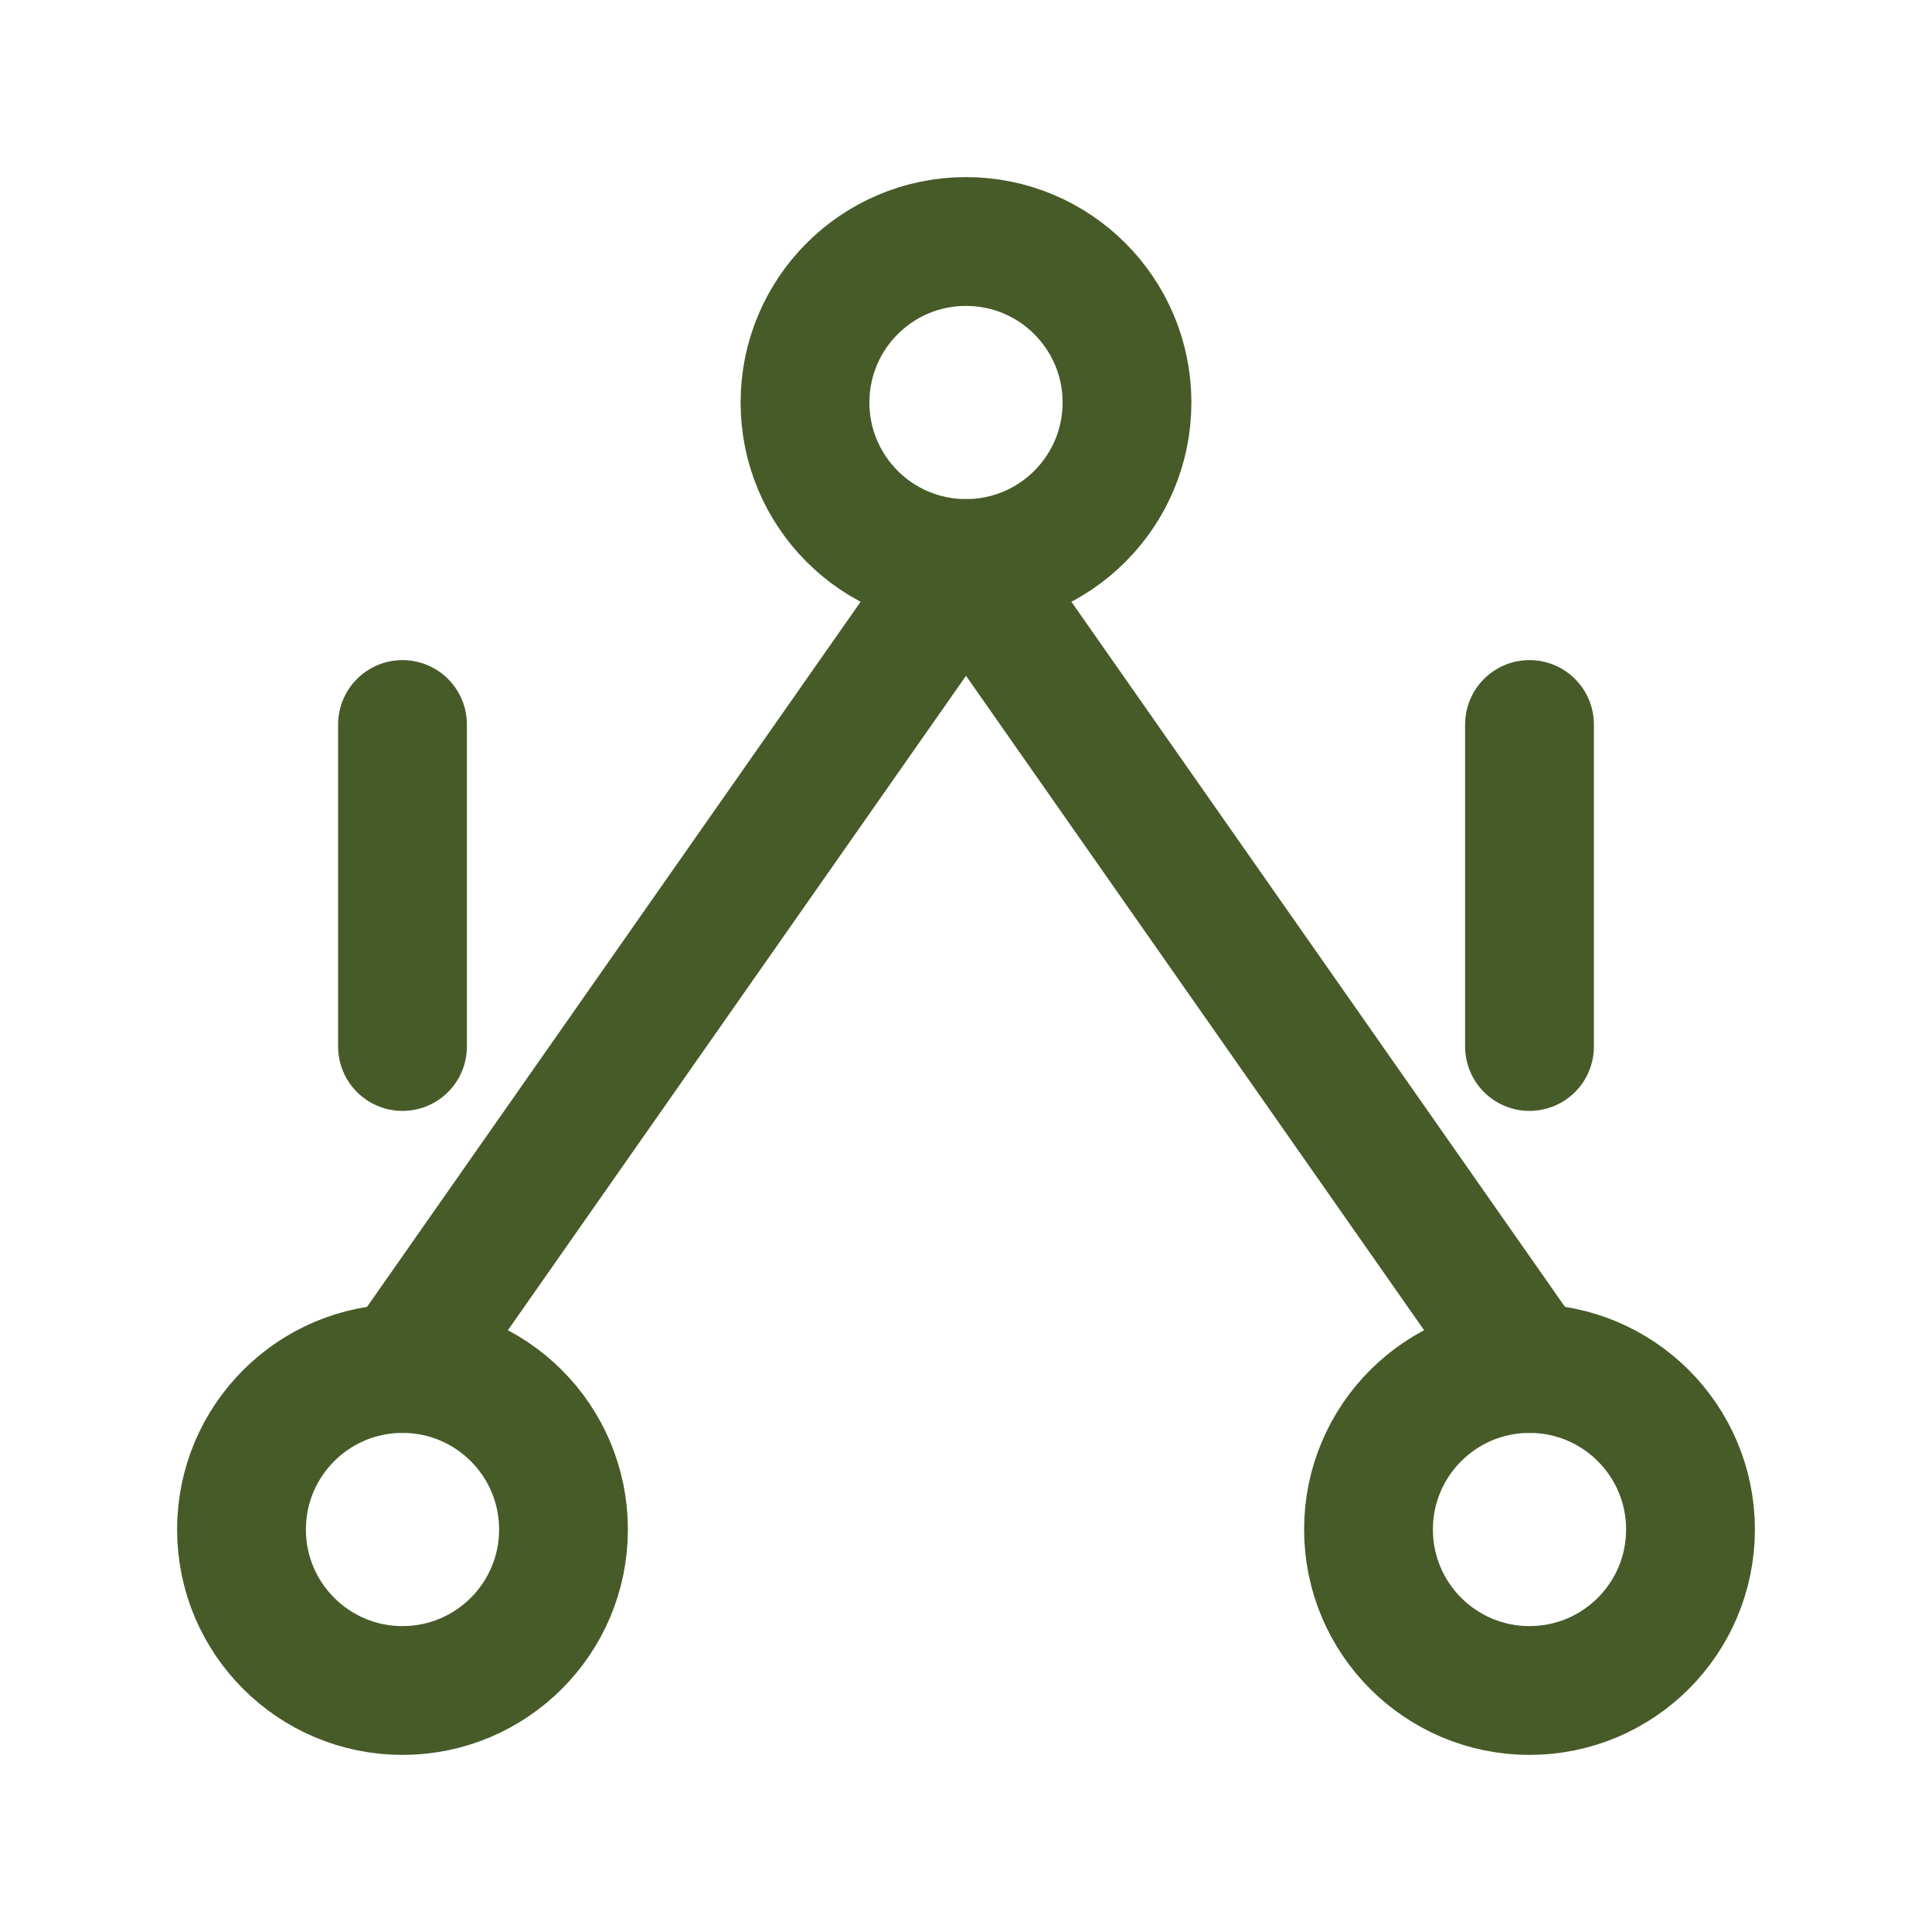
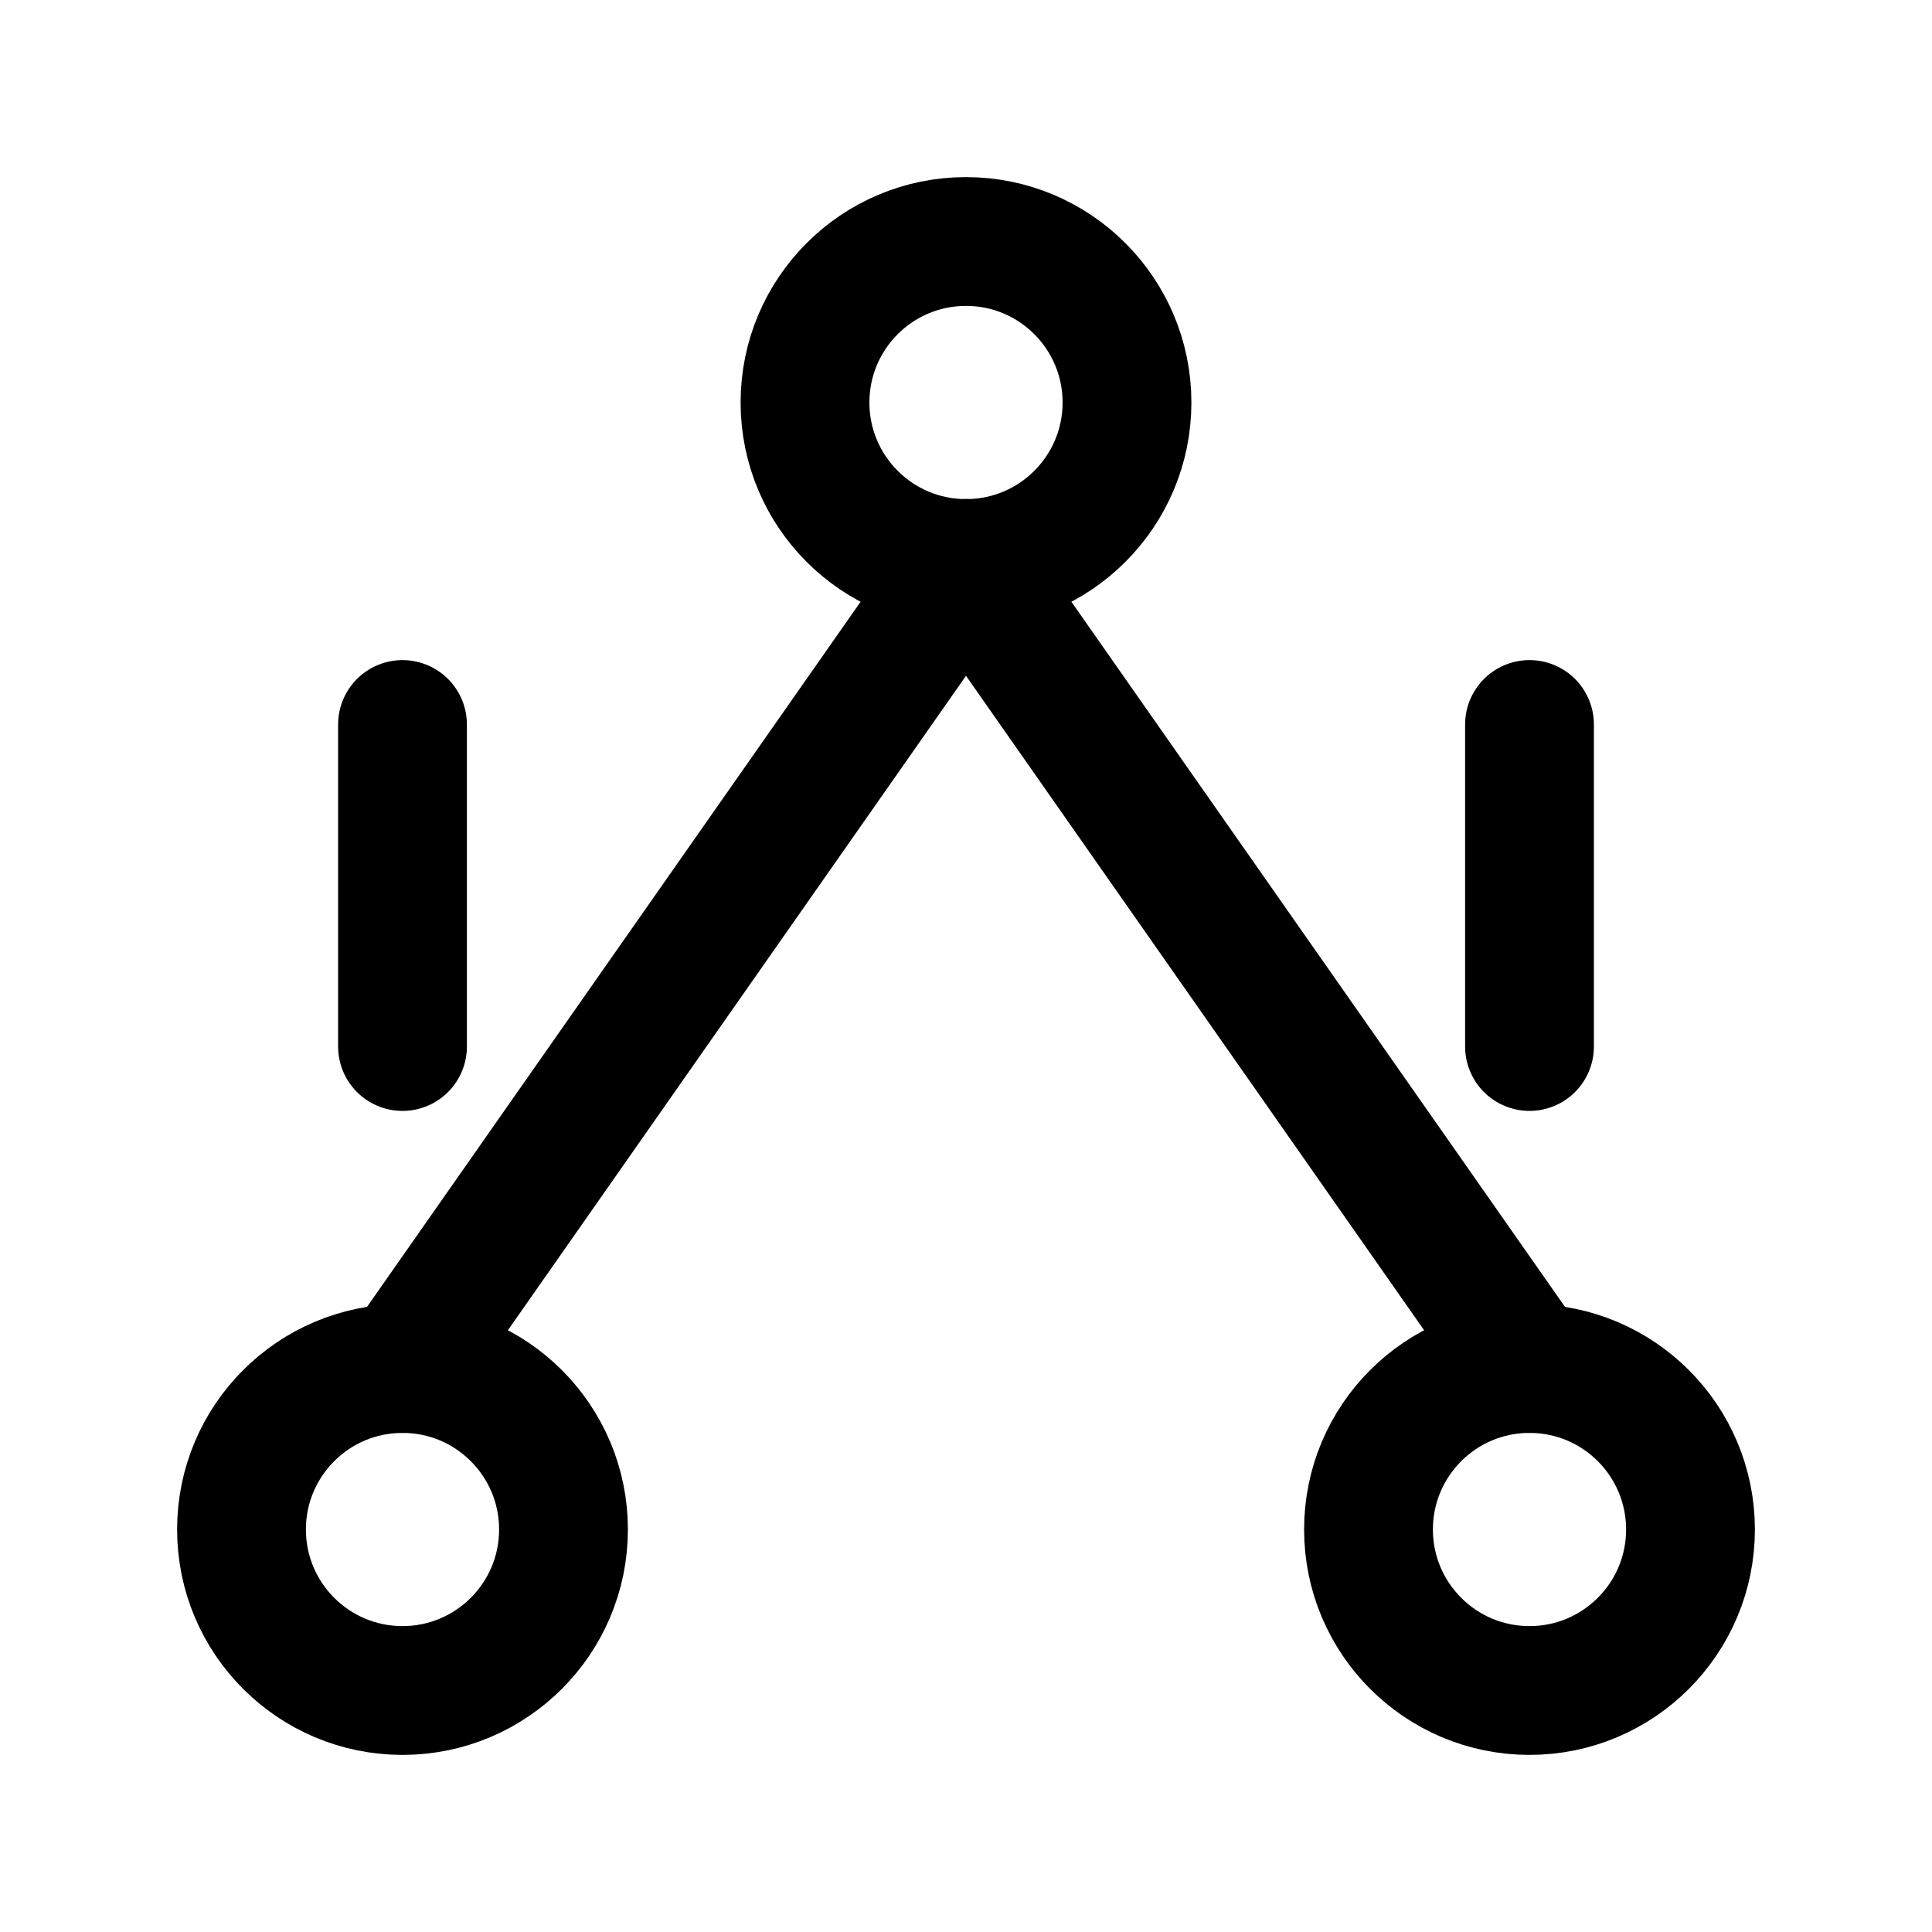
- <svg xmlns="http://www.w3.org/2000/svg" viewBox="0 0 24 24" fill="none" stroke="#475b29" stroke-width="1.6" stroke-linecap="round" stroke-linejoin="round">
+ <svg xmlns="http://www.w3.org/2000/svg" viewBox="0 0 24 24" fill="none" stroke="currentColor" stroke-width="1.6" stroke-linecap="round" stroke-linejoin="round">
  <circle cx="12" cy="5" r="2" />
  <circle cx="5" cy="19" r="2" />
  <circle cx="19" cy="19" r="2" />
  <line x1="12" y1="7" x2="5" y2="17" />
  <line x1="12" y1="7" x2="19" y2="17" />
  <line x1="5" y1="9" x2="5" y2="13" />
  <line x1="19" y1="9" x2="19" y2="13" />
</svg>
